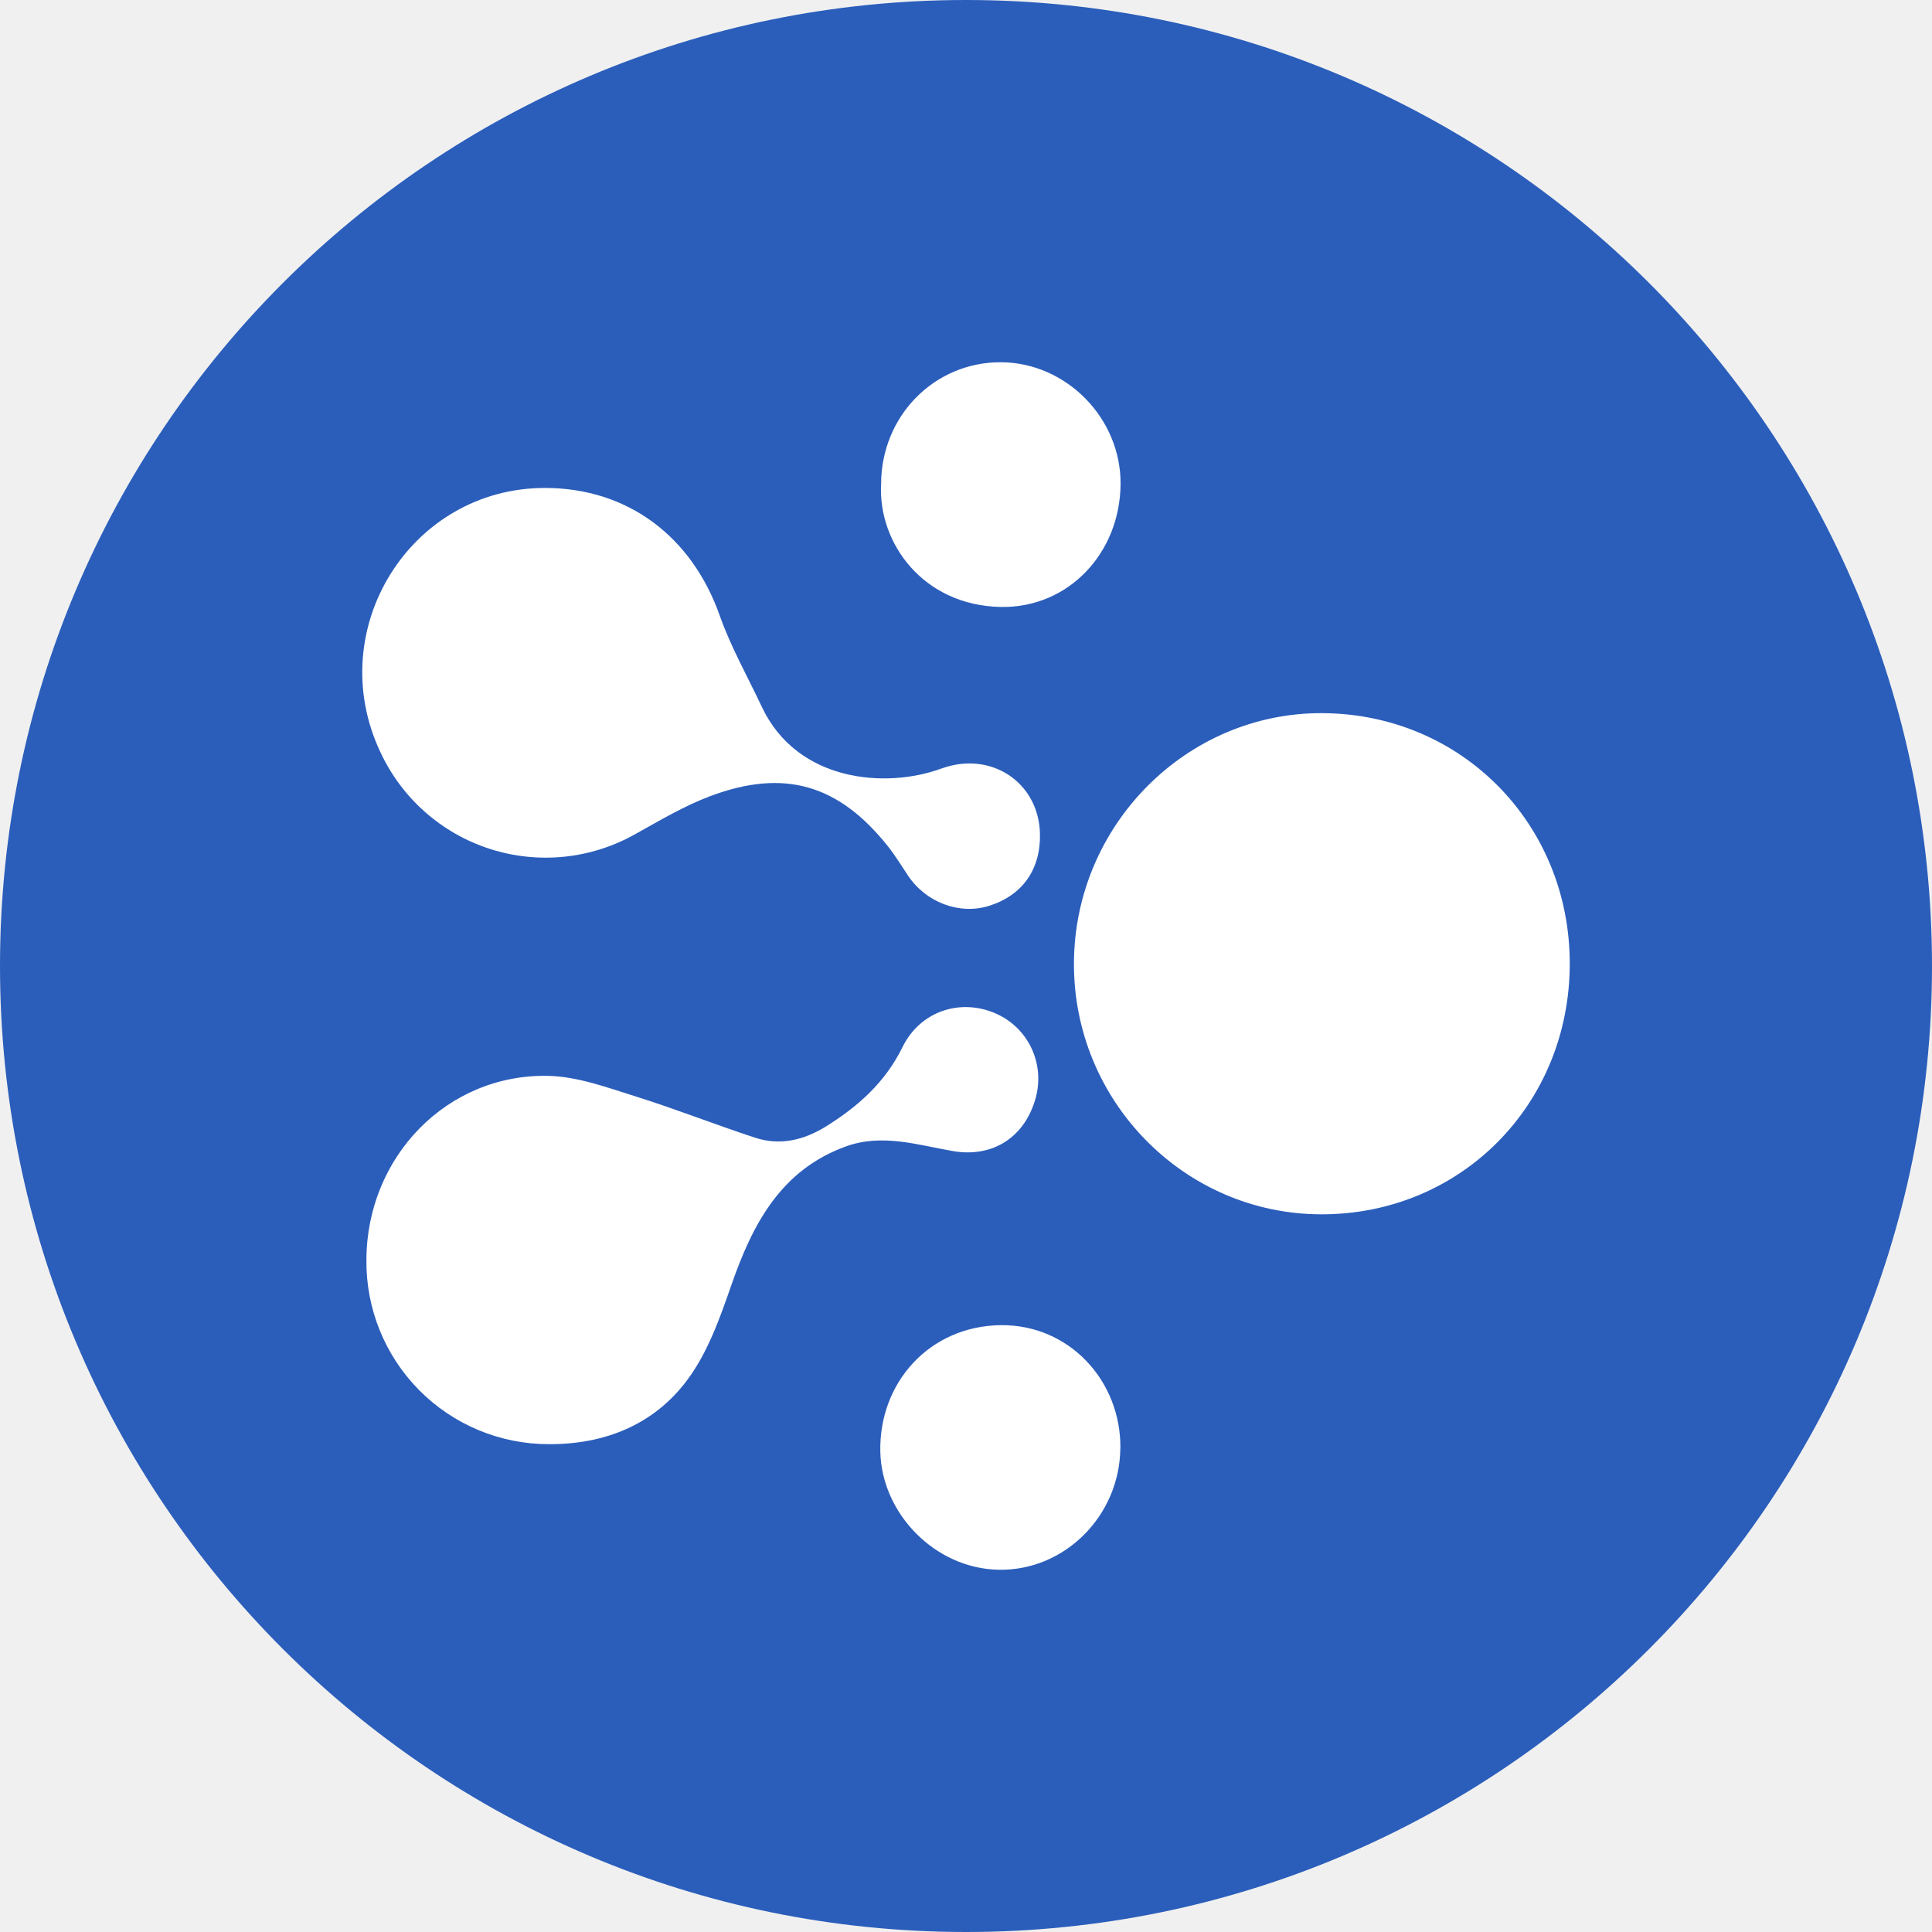
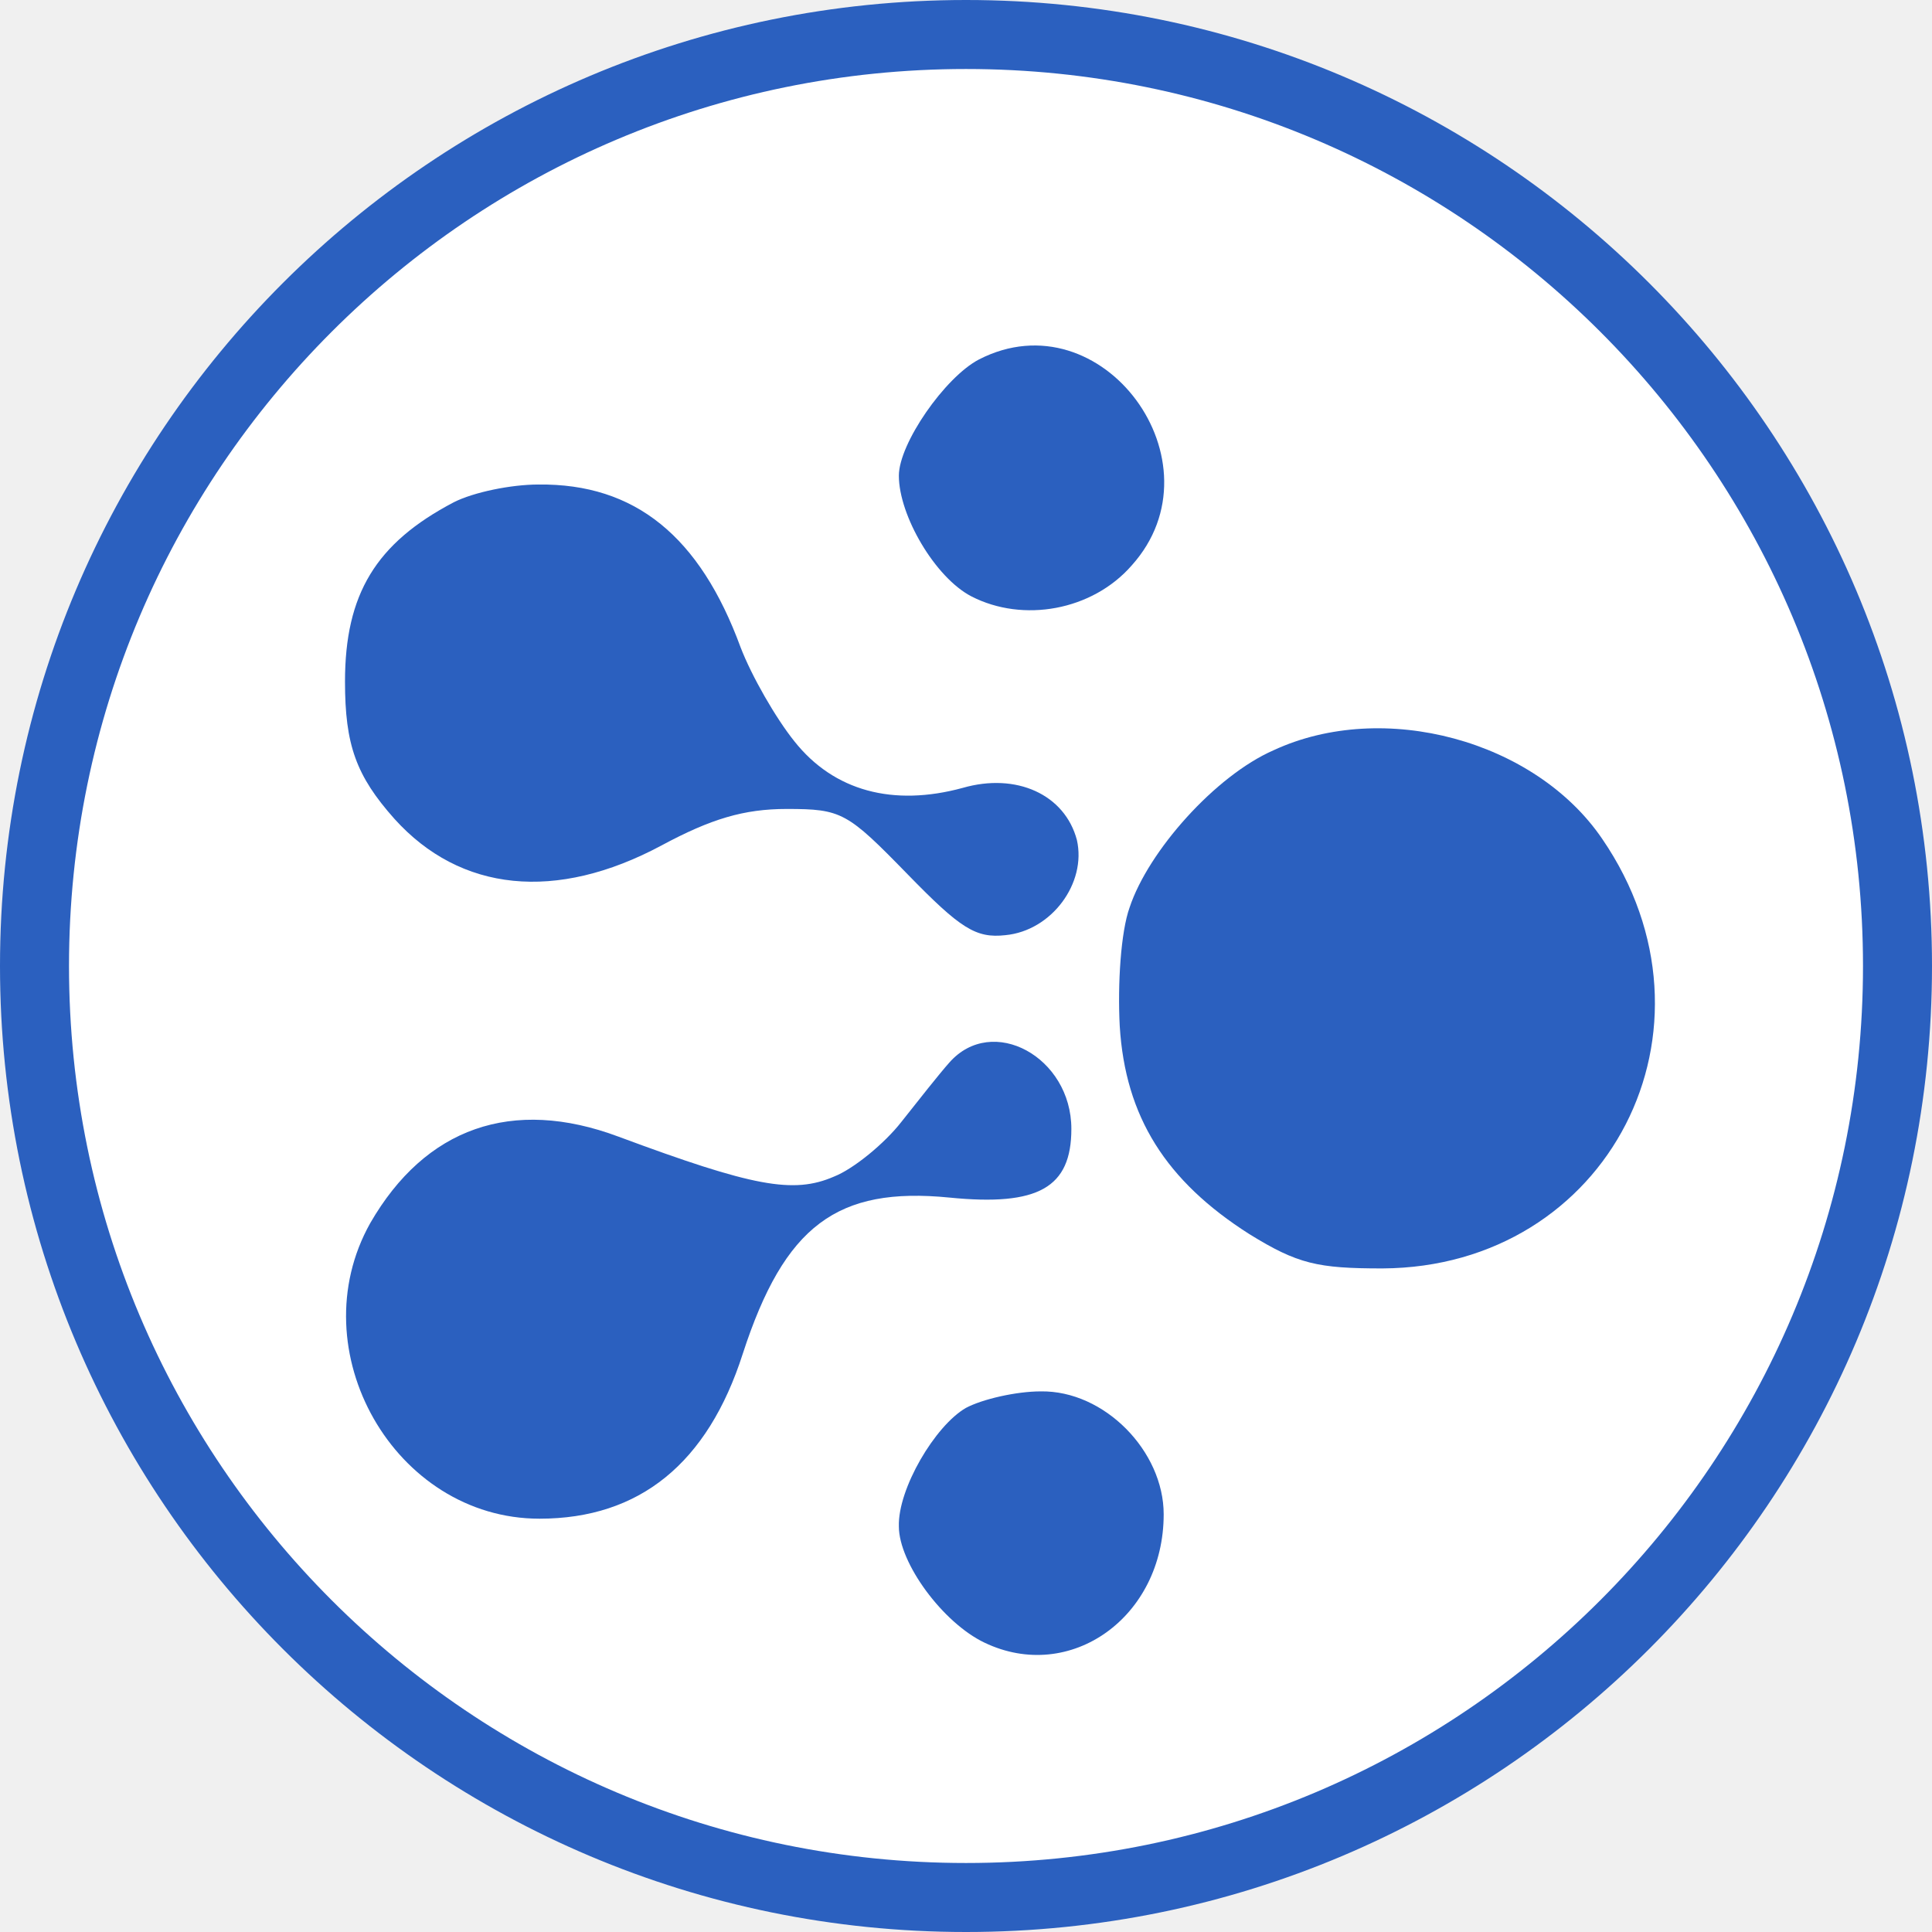
- <svg xmlns="http://www.w3.org/2000/svg" height="32" width="32">
-   <g fill="none" fill-rule="evenodd">
-     <circle cx="16" cy="16" fill="#2b5ebb" r="16" />
-     <path d="M26 15.962c-.001 2.336-1.81 4.158-4.122 4.151-2.264-.007-4.102-1.879-4.09-4.166.012-2.286 1.87-4.15 4.122-4.135 2.299.015 4.091 1.834 4.09 4.15zM9.09 23.92a3.019 3.019 0 01-3.021-3.054c.005-1.706 1.339-3.085 3.016-3.046.482.011.966.191 1.436.338.668.209 1.32.468 1.986.686.413.136.808.04 1.173-.186.53-.33.98-.728 1.267-1.312.29-.594.95-.815 1.537-.563.544.234.827.827.67 1.403-.177.647-.71.995-1.374.879-.589-.103-1.173-.293-1.771-.076-1.07.389-1.54 1.275-1.892 2.286-.192.553-.396 1.134-.74 1.59-.552.736-1.364 1.059-2.287 1.055zM9.026 8.082c1.367 0 2.432.8 2.896 2.117.184.52.46 1.007.696 1.508.583 1.24 2.046 1.362 2.974 1.023.822-.3 1.614.228 1.633 1.08.013.59-.29 1.02-.844 1.194-.49.152-1.042-.055-1.342-.502-.107-.16-.207-.326-.326-.477-.816-1.03-1.722-1.3-2.95-.838-.428.16-.829.4-1.231.623a3.018 3.018 0 01-4.234-1.358c-.956-2.03.504-4.37 2.728-4.37zm9.53 15.908c-.012 1.119-.925 2.03-2.015 2.01-1.053-.02-1.933-.927-1.96-1.947-.029-1.154.819-2.093 1.998-2.104 1.128-.011 1.99.919 1.978 2.04zM14.594 8.02c0-1.132.886-2.03 1.995-2.02 1.078.01 1.98.933 1.971 2.018-.008 1.141-.862 2.056-1.986 2.035-1.279-.024-2.032-1.055-1.98-2.033z" fill="#fff" />
+ <svg xmlns="http://www.w3.org/2000/svg" width="28px" height="28px" viewBox="0 0 28 28" version="1.1">
+   <defs />
+   <g id="IOS?-(for-Mike-Le)" stroke="none" stroke-width="1" fill="none" fill-rule="evenodd">
+     <g id="Artboard-2-Copy" transform="translate(-283, -73)">
+       <g id="aelf" transform="translate(283, 73)">
+         <g id="round-border" fill="#FFFFFF" stroke="#2B60BF">
+           <circle id="Path" cx="14" cy="14" r="13.5" />
+         </g>
+         <g transform="translate(5, 5)" fill="#2B60BF" fill-rule="nonzero" id="Group">
+           <g transform="translate(9.5, 9.5) scale(-1, 1) rotate(-180) translate(-9.5, -9.5) ">
+             <path d="M9.189,18.791 C8.696,18.535 8.027,17.572 8.027,17.106 C8.027,16.529 8.552,15.63 9.078,15.357 C9.826,14.972 10.83,15.149 11.403,15.807 C12.741,17.299 10.973,19.706 9.189,18.791 Z" id="Shape" />
+             <path d="M1.577,16.721 C0.446,16.128 0,15.389 0,14.122 C0,13.207 0.159,12.758 0.717,12.132 C1.672,11.073 3.058,10.928 4.587,11.747 C5.303,12.132 5.781,12.276 6.402,12.276 C7.199,12.276 7.278,12.228 8.154,11.329 C8.919,10.543 9.142,10.399 9.572,10.447 C10.241,10.511 10.75,11.201 10.607,11.827 C10.432,12.485 9.731,12.806 8.951,12.581 C7.947,12.308 7.087,12.533 6.514,13.255 C6.243,13.592 5.893,14.202 5.733,14.619 C5.144,16.224 4.205,16.994 2.803,16.978 C2.405,16.978 1.863,16.866 1.577,16.721 Z" id="Shape" />
+             <path d="M13.458,13.127 C12.614,12.758 11.642,11.666 11.371,10.848 C11.244,10.495 11.196,9.741 11.228,9.131 C11.308,7.815 11.897,6.884 13.107,6.114 C13.808,5.681 14.095,5.617 15.034,5.617 C18.315,5.633 20.099,9.099 18.22,11.843 C17.248,13.271 15.05,13.865 13.458,13.127 Z" id="Shape" />
+             <path d="M8.759,8.601 C8.616,8.441 8.313,8.056 8.059,7.735 C7.82,7.43 7.374,7.061 7.087,6.948 C6.498,6.692 5.909,6.804 3.966,7.526 C2.421,8.104 1.163,7.655 0.366,6.274 C-0.669,4.429 0.717,1.99 2.819,1.99 C4.268,1.99 5.256,2.792 5.765,4.381 C6.37,6.242 7.135,6.804 8.759,6.644 C10.049,6.515 10.527,6.788 10.527,7.639 C10.527,8.682 9.381,9.307 8.759,8.601 Z" id="Shape" />
+             <path d="M8.998,3.595 C8.552,3.338 8.011,2.423 8.027,1.878 C8.027,1.348 8.664,0.481 9.269,0.193 C10.511,-0.401 11.865,0.562 11.865,2.054 C11.865,2.969 11.005,3.851 10.081,3.835 C9.731,3.835 9.237,3.723 8.998,3.595 Z" id="Shape" />
+           </g>
+         </g>
+       </g>
+     </g>
  </g>
</svg>
